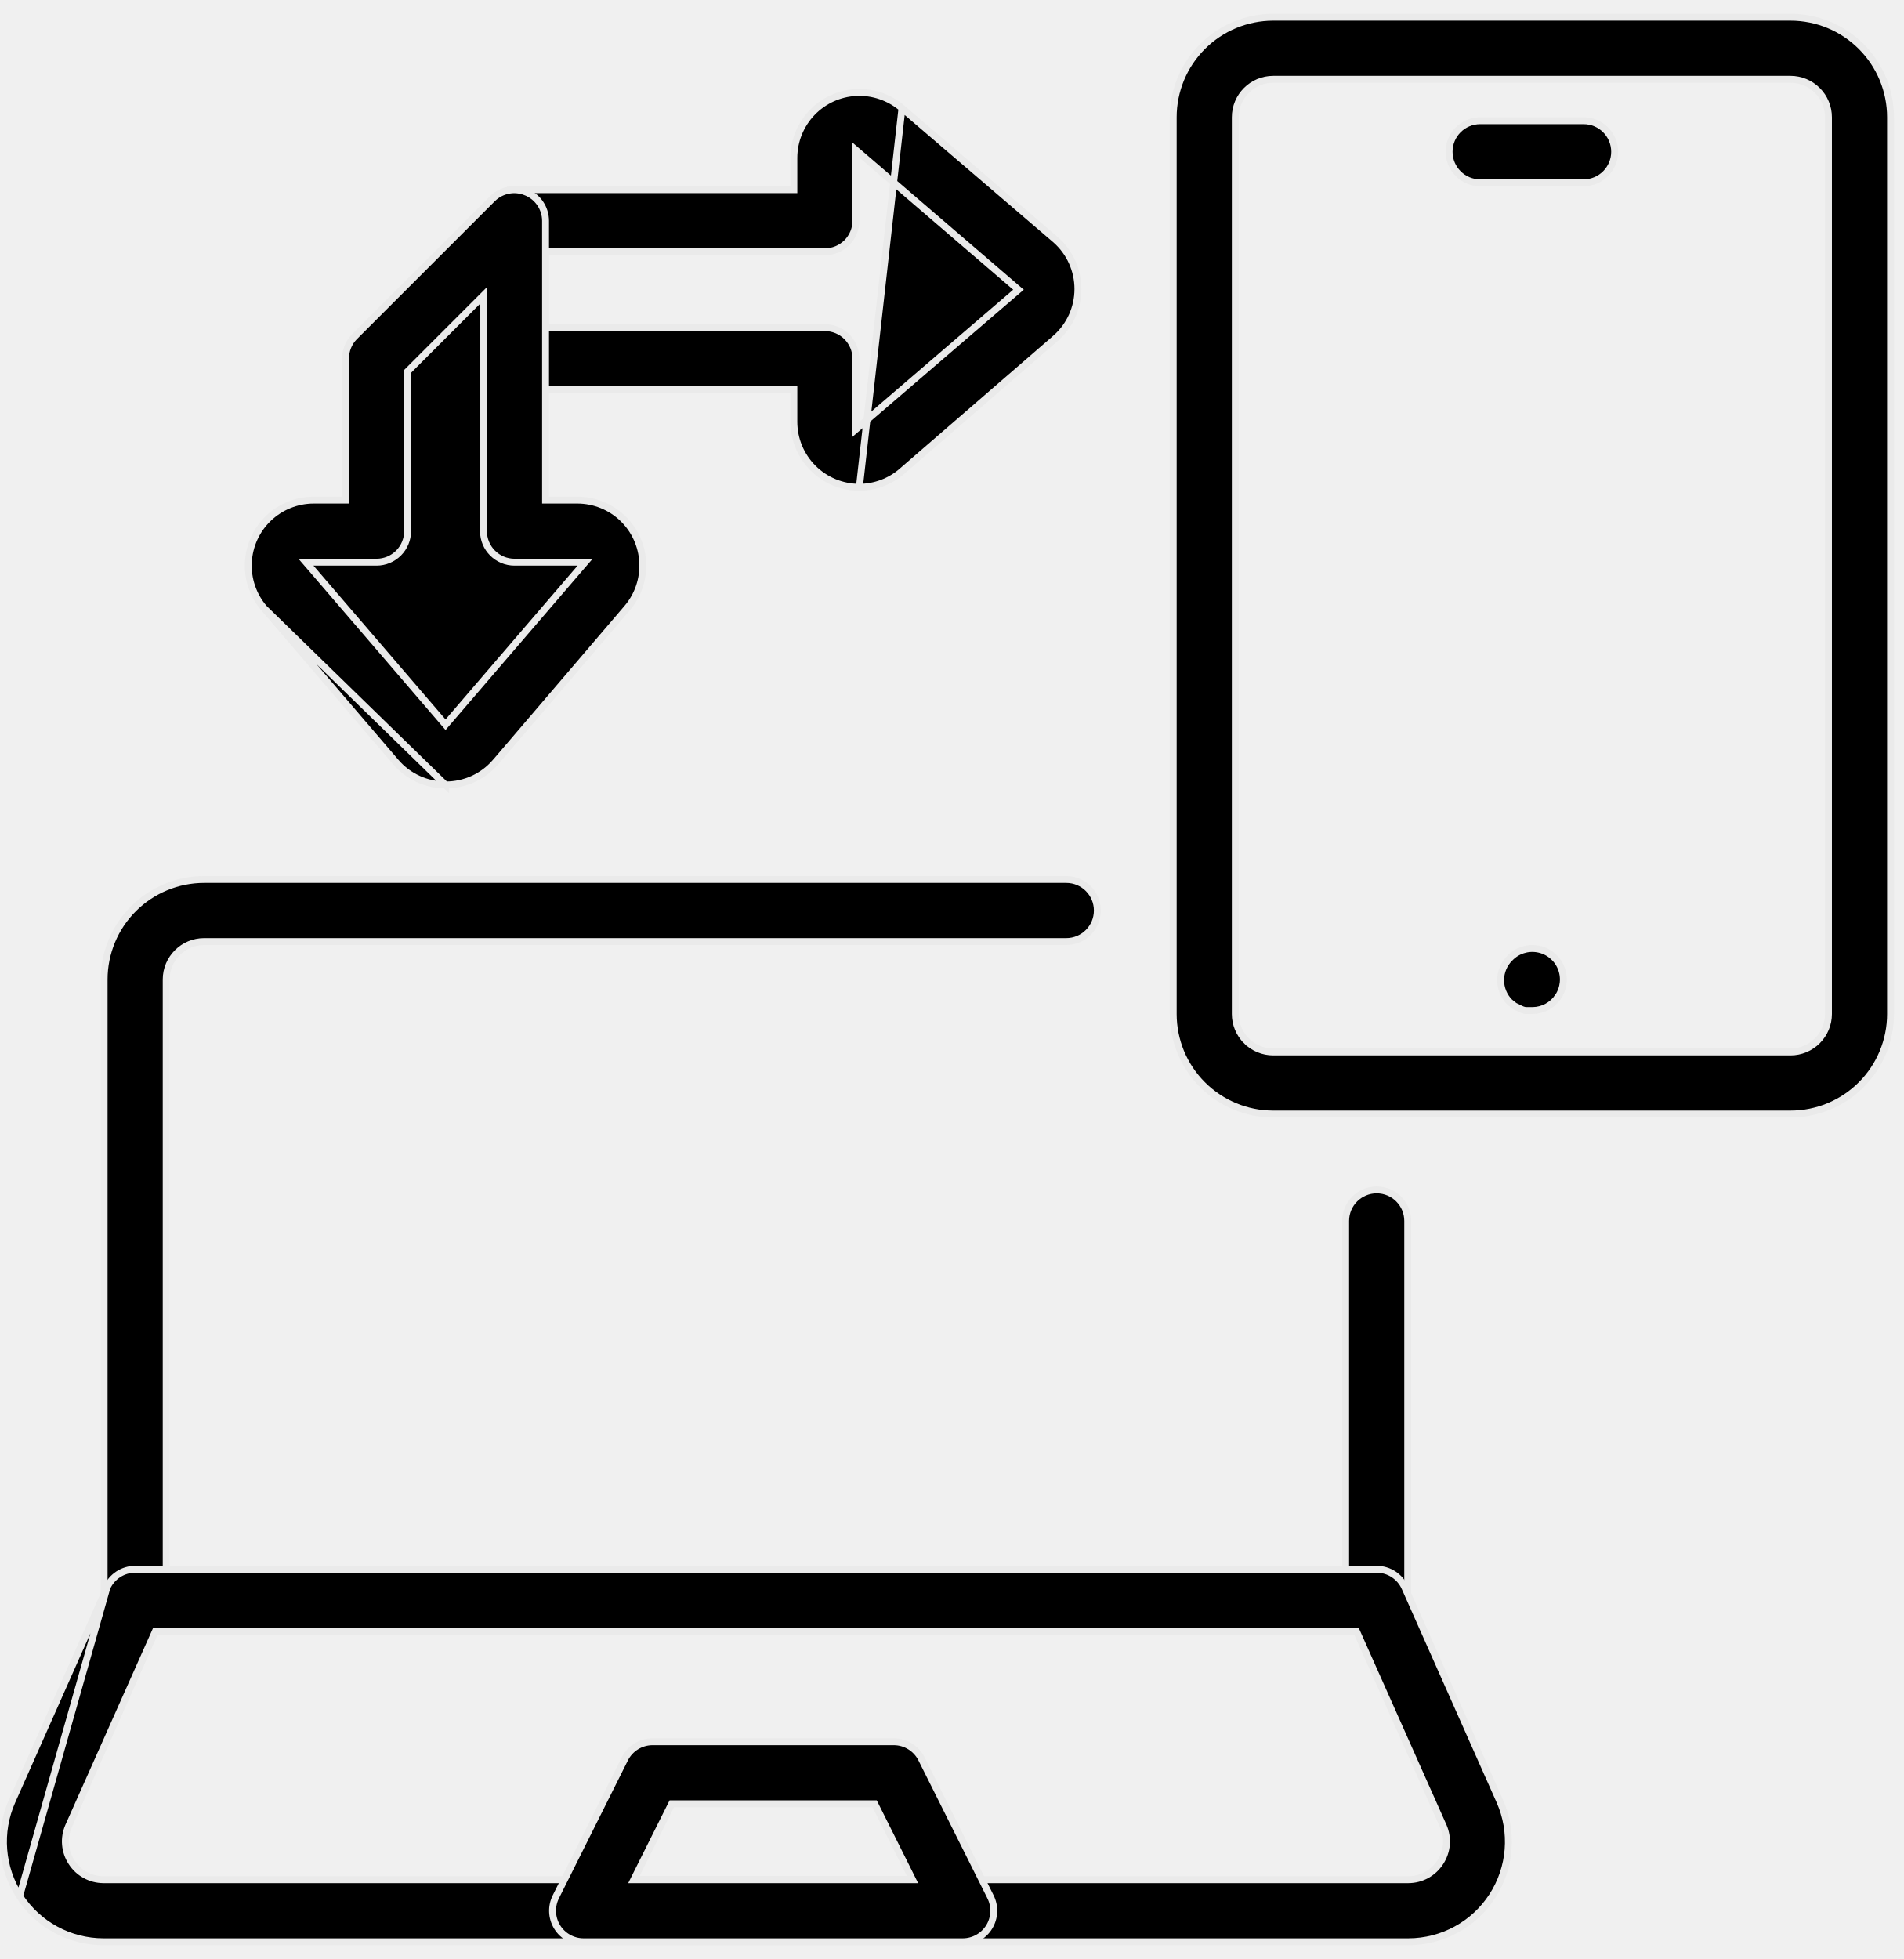
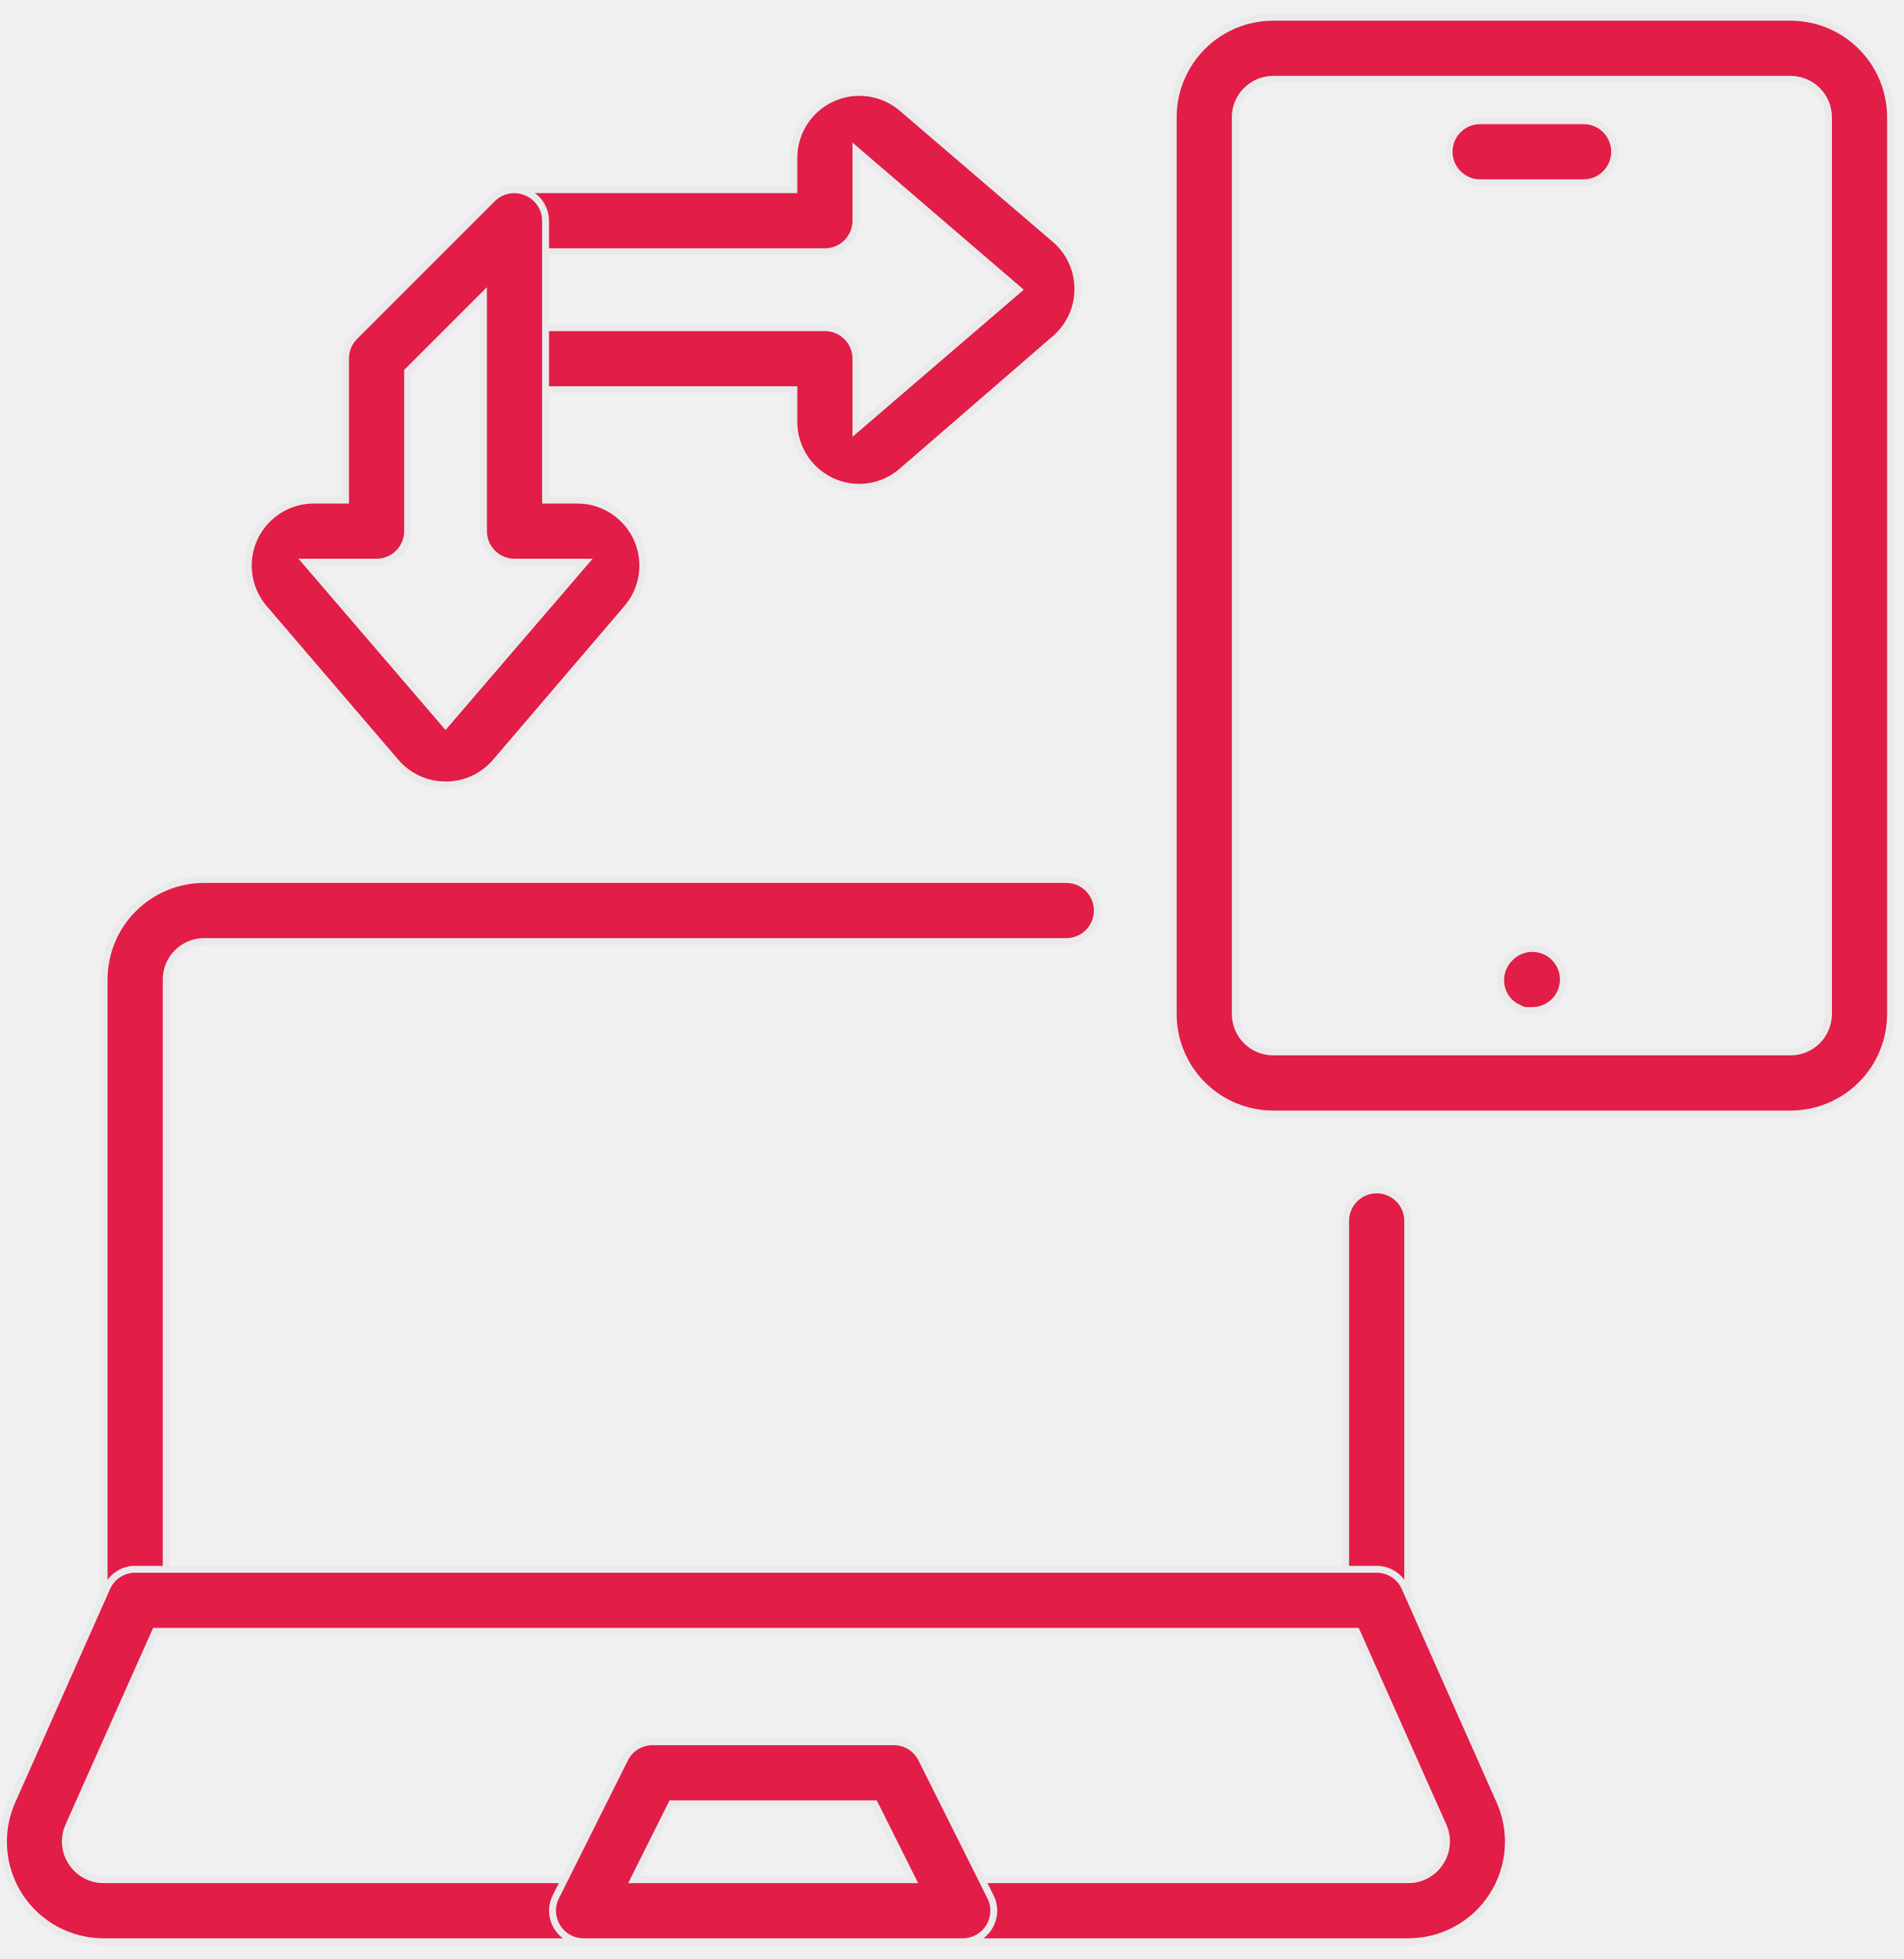
<svg xmlns="http://www.w3.org/2000/svg" width="69" height="71" viewBox="0 0 69 71" fill="none">
-   <path d="M50.694 58.796C50.486 59.004 50.205 59.122 49.911 59.125H49.899H4.899C4.278 59.125 3.774 58.621 3.774 58V35.5C3.774 34.539 4.156 33.616 4.836 32.937C5.515 32.257 6.438 31.875 7.399 31.875H38.649C39.27 31.875 39.774 32.379 39.774 33C39.774 33.621 39.27 34.125 38.649 34.125H7.399C6.64 34.125 6.024 34.741 6.024 35.5V56.75V56.875H6.149H48.649H48.774V56.75V44.25C48.774 43.629 49.278 43.125 49.899 43.125C50.52 43.125 51.024 43.629 51.024 44.25V58C51.024 58.298 50.905 58.585 50.694 58.796Z" fill="black" stroke="#EAEAEA" stroke-width="0.25" />
-   <path d="M3.876 57.539L0.439 65.275L0.438 65.276C-0.061 66.397 0.041 67.695 0.71 68.724L3.876 57.539ZM3.876 57.539L3.876 57.539C4.057 57.136 4.457 56.876 4.899 56.875H49.899C50.341 56.876 50.742 57.136 50.922 57.539C50.922 57.539 50.922 57.539 50.922 57.539L54.36 65.276L54.36 65.276C54.859 66.397 54.757 67.695 54.088 68.724C53.42 69.754 52.276 70.374 51.049 70.375H3.749C3.749 70.375 3.749 70.375 3.749 70.375C2.522 70.374 1.378 69.754 0.71 68.724L3.876 57.539ZM5.712 59.125H5.631L5.598 59.199L2.485 66.187L2.485 66.188C2.298 66.613 2.34 67.104 2.595 67.493C2.847 67.886 3.282 68.124 3.749 68.125H3.749H51.049H51.05C51.517 68.124 51.952 67.886 52.204 67.493C52.459 67.104 52.501 66.613 52.314 66.188L52.314 66.187L49.201 59.199L49.168 59.125H49.087H5.712Z" fill="black" stroke="#EAEAEA" stroke-width="0.25" />
-   <path d="M20.148 68.744L20.148 68.743L22.648 63.744C22.648 63.744 22.648 63.744 22.648 63.744C22.839 63.366 23.226 63.127 23.649 63.125H32.399C32.822 63.127 33.209 63.366 33.4 63.744C33.4 63.744 33.4 63.744 33.4 63.744L35.9 68.743L35.9 68.744C36.075 69.092 36.058 69.506 35.854 69.839C35.65 70.171 35.288 70.374 34.899 70.375C34.899 70.375 34.899 70.375 34.899 70.375H21.149C21.149 70.375 21.149 70.375 21.149 70.375C20.76 70.374 20.398 70.171 20.194 69.839C19.99 69.506 19.973 69.092 20.148 68.744ZM23.062 67.944L22.972 68.125H23.174H32.874H33.076L32.986 67.944L31.736 65.444L31.701 65.375H31.624H24.424H24.347L24.312 65.444L23.062 67.944Z" fill="black" stroke="#EAEAEA" stroke-width="0.25" />
-   <path d="M64.899 40.375H46.149C45.188 40.375 44.265 39.993 43.586 39.313C42.906 38.634 42.524 37.711 42.524 36.75V4.25C42.524 3.289 42.906 2.366 43.586 1.687C44.265 1.007 45.188 0.625 46.149 0.625H64.899C65.86 0.625 66.783 1.007 67.462 1.687C68.142 2.366 68.524 3.289 68.524 4.25V36.75C68.524 37.711 68.142 38.634 67.462 39.313C66.783 39.993 65.86 40.375 64.899 40.375ZM45.176 37.722L45.265 37.634L45.176 37.722C45.434 37.98 45.784 38.125 46.149 38.125H64.899C65.263 38.125 65.613 37.98 65.871 37.722C66.129 37.464 66.274 37.114 66.274 36.75V4.25C66.274 3.885 66.129 3.535 65.871 3.278C65.613 3.02 65.263 2.875 64.899 2.875H46.149C45.389 2.875 44.774 3.491 44.774 4.25V36.75C44.774 37.114 44.919 37.464 45.176 37.722Z" fill="black" stroke="#EAEAEA" stroke-width="0.25" />
-   <path d="M57.399 6.625H53.649C53.028 6.625 52.524 6.121 52.524 5.5C52.524 4.879 53.028 4.375 53.649 4.375H57.399C58.02 4.375 58.524 4.879 58.524 5.5C58.524 6.121 58.02 6.625 57.399 6.625Z" fill="black" stroke="#EAEAEA" stroke-width="0.25" />
-   <path d="M56.473 36.129C56.267 36.435 55.924 36.62 55.557 36.625H55.523H55.285C55.222 36.613 55.161 36.592 55.105 36.563L55.105 36.563L54.891 36.457L54.719 36.319C54.509 36.108 54.391 35.823 54.391 35.525C54.391 35.225 54.511 34.937 54.724 34.726L54.724 34.726L54.727 34.724C54.988 34.449 55.371 34.325 55.744 34.394L55.744 34.394C56.117 34.462 56.431 34.714 56.578 35.065L56.578 35.065C56.725 35.414 56.685 35.814 56.473 36.129L56.577 36.199L56.473 36.129Z" fill="black" stroke="#EAEAEA" stroke-width="0.25" />
-   <path d="M31.148 17.662V17.662C31.716 17.659 32.264 17.453 32.692 17.081L32.692 17.08L38.266 12.256C38.266 12.256 38.266 12.256 38.266 12.255C38.778 11.805 39.07 11.156 39.07 10.475C39.07 9.793 38.778 9.145 38.267 8.694C38.266 8.694 38.266 8.694 38.266 8.693L32.693 3.919L31.148 17.662ZM31.148 17.662C30.519 17.662 29.915 17.412 29.47 16.967C29.024 16.521 28.774 15.917 28.774 15.287V14.25V14.125H28.649H18.649C18.028 14.125 17.524 13.621 17.524 13V8C17.524 7.378 18.028 6.875 18.649 6.875H28.649H28.774V6.75V5.713C28.777 5.105 29.013 4.523 29.432 4.084C29.852 3.645 30.423 3.383 31.03 3.353L31.03 3.353C31.636 3.322 32.231 3.525 32.693 3.919L31.148 17.662ZM19.774 11.75V11.875H19.899H29.899C30.197 11.875 30.484 11.993 30.695 12.204C30.905 12.415 31.024 12.701 31.024 13V15.287V15.559L31.23 15.382L36.805 10.595L36.916 10.5L36.805 10.405L31.23 5.617L31.024 5.44V5.712V8C31.024 8.298 30.905 8.584 30.695 8.795C30.484 9.006 30.197 9.125 29.899 9.125H19.899H19.774V9.25V11.75Z" fill="black" stroke="#EAEAEA" stroke-width="0.25" />
-   <path d="M16.149 28.451L16.149 28.449C15.454 28.449 14.795 28.146 14.344 27.618L14.344 27.618L9.569 22.043L16.149 28.451ZM16.149 28.451L16.149 28.449C16.842 28.452 17.501 28.154 17.954 27.63C17.954 27.63 17.955 27.63 17.955 27.63L22.729 22.043L22.729 22.043C23.124 21.582 23.327 20.987 23.296 20.38L23.296 20.38C23.266 19.774 23.004 19.202 22.565 18.782C22.126 18.363 21.544 18.128 20.936 18.125H19.899H19.774V18V8C19.771 7.546 19.497 7.138 19.076 6.965L19.075 6.965C18.657 6.788 18.173 6.882 17.85 7.201C17.85 7.201 17.85 7.201 17.85 7.201L12.85 12.2C12.85 12.2 12.85 12.2 12.85 12.2C12.639 12.412 12.523 12.7 12.524 12.999L12.524 12.999L12.524 18V18.125H12.399H11.362C10.755 18.128 10.172 18.363 9.733 18.782C9.294 19.202 9.032 19.774 9.002 20.38L9.002 20.38C8.971 20.987 9.174 21.582 9.569 22.043L16.149 28.451ZM11.362 20.375H11.089L11.267 20.581L16.054 26.156L16.149 26.266L16.244 26.156L21.031 20.581L21.209 20.375H20.936H18.649C18.028 20.375 17.524 19.871 17.524 19.25V11.012V10.71L17.311 10.923L14.811 13.423L14.774 13.46V13.512V19.25C14.774 19.548 14.655 19.834 14.445 20.045C14.234 20.256 13.947 20.375 13.649 20.375H11.362Z" fill="black" stroke="#EAEAEA" stroke-width="0.25" />
+   <mask id="path-1-inside-1_3218_852" fill="white">
+     <path d="M49.899 59.25H4.899C4.209 59.25 3.649 58.69 3.649 58V35.5C3.649 34.505 4.044 33.551 4.747 32.848C5.45 32.145 6.405 31.75 7.399 31.75H38.649C39.339 31.75 39.899 32.31 39.899 33C39.899 33.69 39.339 34.25 38.649 34.25H7.399C6.709 34.25 6.149 34.81 6.149 35.5V56.75H48.649V44.25C48.649 43.56 49.209 43 49.899 43C50.589 43 51.149 43.56 51.149 44.25V58C51.149 58.331 51.017 58.65 50.783 58.884C50.548 59.118 50.23 59.25 49.899 59.25L49.899 59.25Z" />
+   </mask>
+   <path d="M49.899 59.25H4.899C4.209 59.25 3.649 58.69 3.649 58V35.5C3.649 34.505 4.044 33.551 4.747 32.848C5.45 32.145 6.405 31.75 7.399 31.75H38.649C39.339 31.75 39.899 32.31 39.899 33C39.899 33.69 39.339 34.25 38.649 34.25H7.399C6.709 34.25 6.149 34.81 6.149 35.5V56.75H48.649V44.25C48.649 43.56 49.209 43 49.899 43C50.589 43 51.149 43.56 51.149 44.25V58C51.149 58.331 51.017 58.65 50.783 58.884C50.548 59.118 50.23 59.25 49.899 59.25L49.899 59.25Z" fill="#e11d48" stroke="#EAEAEA" stroke-width="0.5" mask="url(#path-1-inside-1_3218_852)" />
+   <mask id="path-2-inside-2_3218_852" fill="white">
+     <path d="M51.049 70.5H3.749C2.479 70.499 1.296 69.857 0.605 68.792C-0.086 67.727 -0.192 66.385 0.324 65.225L3.762 57.487V57.488C3.963 57.039 4.408 56.751 4.899 56.75H49.899C50.39 56.751 50.836 57.039 51.036 57.488L54.474 65.225V65.225C54.991 66.385 54.885 67.727 54.193 68.792C53.502 69.857 52.319 70.499 51.049 70.5H51.049ZM5.712 59.25L2.599 66.238C2.429 66.625 2.467 67.071 2.7 67.425C2.929 67.783 3.325 67.999 3.749 68H51.049C51.474 67.999 51.87 67.783 52.099 67.425C52.331 67.071 52.369 66.625 52.2 66.238L49.087 59.25H5.712Z" />
+   </mask>
+   <path d="M51.049 70.5H3.749C2.479 70.499 1.296 69.857 0.605 68.792C-0.086 67.727 -0.192 66.385 0.324 65.225L3.762 57.487V57.488C3.963 57.039 4.408 56.751 4.899 56.75H49.899C50.39 56.751 50.836 57.039 51.036 57.488L54.474 65.225V65.225C54.991 66.385 54.885 67.727 54.193 68.792C53.502 69.857 52.319 70.499 51.049 70.5H51.049ZM5.712 59.25L2.599 66.238C2.429 66.625 2.467 67.071 2.7 67.425C2.929 67.783 3.325 67.999 3.749 68H51.049C51.474 67.999 51.87 67.783 52.099 67.425C52.331 67.071 52.369 66.625 52.2 66.238L49.087 59.25H5.712Z" fill="#e11d48" stroke="#EAEAEA" stroke-width="0.5" mask="url(#path-2-inside-2_3218_852)" />
+   <mask id="path-3-inside-3_3218_852" fill="white">
+     <path d="M34.899 70.5H21.149C20.716 70.499 20.314 70.273 20.088 69.904C19.861 69.535 19.841 69.074 20.036 68.688L22.536 63.688C22.748 63.267 23.179 63.002 23.649 63H32.399C32.87 63.002 33.3 63.267 33.512 63.688L36.012 68.688C36.206 69.074 36.187 69.535 35.96 69.904C35.734 70.273 35.332 70.499 34.899 70.5H34.899ZM23.174 68H32.874L31.624 65.5H24.424L23.174 68Z" />
+   </mask>
+   <path d="M34.899 70.5H21.149C20.716 70.499 20.314 70.273 20.088 69.904C19.861 69.535 19.841 69.074 20.036 68.688L22.536 63.688C22.748 63.267 23.179 63.002 23.649 63H32.399C32.87 63.002 33.3 63.267 33.512 63.688L36.012 68.688C36.206 69.074 36.187 69.535 35.96 69.904C35.734 70.273 35.332 70.499 34.899 70.5H34.899ZM23.174 68H32.874L31.624 65.5H24.424L23.174 68Z" fill="#e11d48" stroke="#EAEAEA" stroke-width="0.5" mask="url(#path-3-inside-3_3218_852)" />
+   <mask id="path-4-inside-4_3218_852" fill="white">
+     <path d="M64.899 40.5H46.149C45.154 40.5 44.2 40.105 43.497 39.402C42.794 38.699 42.399 37.744 42.399 36.75V4.25C42.399 3.256 42.794 2.301 43.497 1.598C44.2 0.895 45.155 0.5 46.149 0.5H64.899C65.893 0.5 66.848 0.895 67.551 1.598C68.254 2.301 68.649 3.256 68.649 4.25V36.75C68.649 37.744 68.254 38.699 67.551 39.402C66.847 40.105 65.893 40.5 64.899 40.5ZM46.149 3C45.459 3 44.899 3.56 44.899 4.25V36.75C44.899 37.081 45.031 37.4 45.265 37.634C45.499 37.868 45.817 38 46.149 38H64.899C65.23 38 65.549 37.868 65.783 37.634C66.017 37.4 66.149 37.081 66.149 36.75V4.25C66.149 3.918 66.017 3.6 65.783 3.366C65.549 3.132 65.23 3 64.899 3H46.149Z" />
+   </mask>
+   <path d="M64.899 40.5H46.149C45.154 40.5 44.2 40.105 43.497 39.402C42.794 38.699 42.399 37.744 42.399 36.75V4.25C42.399 3.256 42.794 2.301 43.497 1.598C44.2 0.895 45.155 0.5 46.149 0.5H64.899C65.893 0.5 66.848 0.895 67.551 1.598C68.254 2.301 68.649 3.256 68.649 4.25V36.75C68.649 37.744 68.254 38.699 67.551 39.402C66.847 40.105 65.893 40.5 64.899 40.5ZM46.149 3C45.459 3 44.899 3.56 44.899 4.25V36.75C44.899 37.081 45.031 37.4 45.265 37.634C45.499 37.868 45.817 38 46.149 38H64.899C65.23 38 65.549 37.868 65.783 37.634C66.017 37.4 66.149 37.081 66.149 36.75V4.25C66.149 3.918 66.017 3.6 65.783 3.366C65.549 3.132 65.23 3 64.899 3H46.149Z" fill="#e11d48" stroke="#EAEAEA" stroke-width="0.5" mask="url(#path-4-inside-4_3218_852)" />
+   <mask id="path-5-inside-5_3218_852" fill="white">
+     <path d="M57.399 6.75H53.649C52.959 6.75 52.399 6.19 52.399 5.5C52.399 4.81 52.959 4.25 53.649 4.25H57.399C58.089 4.25 58.649 4.81 58.649 5.5C58.649 6.19 58.089 6.75 57.399 6.75Z" />
+   </mask>
+   <path d="M57.399 6.75H53.649C52.959 6.75 52.399 6.19 52.399 5.5C52.399 4.81 52.959 4.25 53.649 4.25H57.399C58.089 4.25 58.649 4.81 58.649 5.5C58.649 6.19 58.089 6.75 57.399 6.75Z" fill="#e11d48" stroke="#EAEAEA" stroke-width="0.5" mask="url(#path-5-inside-5_3218_852)" />
+   <mask id="path-6-inside-6_3218_852" fill="white">
+     <path d="M55.523 36.75H55.273C55.195 36.736 55.119 36.711 55.048 36.675L54.824 36.562L54.636 36.412C54.4 36.178 54.266 35.858 54.266 35.525C54.266 35.192 54.4 34.872 54.636 34.637C54.927 34.333 55.352 34.194 55.767 34.271C56.181 34.347 56.529 34.627 56.693 35.016C56.856 35.404 56.812 35.849 56.577 36.199C56.341 36.548 55.945 36.755 55.523 36.75L55.523 36.75Z" />
+   </mask>
+   <path d="M55.523 36.75H55.273C55.195 36.736 55.119 36.711 55.048 36.675L54.824 36.562L54.636 36.412C54.4 36.178 54.266 35.858 54.266 35.525C54.266 35.192 54.4 34.872 54.636 34.637C54.927 34.333 55.352 34.194 55.767 34.271C56.181 34.347 56.529 34.627 56.693 35.016C56.856 35.404 56.812 35.849 56.577 36.199C56.341 36.548 55.945 36.755 55.523 36.75L55.523 36.75Z" fill="#e11d48" stroke="#EAEAEA" stroke-width="0.5" mask="url(#path-6-inside-6_3218_852)" />
+   <mask id="path-7-inside-7_3218_852" fill="white">
+     <path d="M31.149 17.787C30.486 17.787 29.85 17.524 29.381 17.055C28.912 16.586 28.649 15.95 28.649 15.287V14.25H18.649C17.959 14.25 17.399 13.69 17.399 13V8C17.399 7.309 17.959 6.75 18.649 6.75H28.649V5.712C28.652 5.073 28.9 4.46 29.341 3.997C29.783 3.535 30.385 3.26 31.023 3.228C31.662 3.196 32.288 3.409 32.774 3.824L38.349 8.6C38.887 9.075 39.195 9.757 39.195 10.475C39.195 11.192 38.887 11.875 38.349 12.35L32.774 17.175C32.323 17.567 31.747 17.784 31.149 17.787L31.149 17.787ZM19.899 11.75H29.899C30.23 11.75 30.549 11.881 30.783 12.116C31.017 12.35 31.149 12.668 31.149 13V15.287L36.724 10.5L31.149 5.712V8C31.149 8.331 31.017 8.649 30.783 8.884C30.549 9.118 30.23 9.25 29.899 9.25H19.899V11.75Z" />
+   </mask>
+   <path d="M31.149 17.787C30.486 17.787 29.85 17.524 29.381 17.055C28.912 16.586 28.649 15.95 28.649 15.287V14.25H18.649C17.959 14.25 17.399 13.69 17.399 13V8C17.399 7.309 17.959 6.75 18.649 6.75H28.649V5.712C28.652 5.073 28.9 4.46 29.341 3.997C29.783 3.535 30.385 3.26 31.023 3.228C31.662 3.196 32.288 3.409 32.774 3.824L38.349 8.6C38.887 9.075 39.195 9.757 39.195 10.475C39.195 11.192 38.887 11.875 38.349 12.35L32.774 17.175C32.323 17.567 31.747 17.784 31.149 17.787L31.149 17.787ZM19.899 11.75H29.899C30.23 11.75 30.549 11.881 30.783 12.116C31.017 12.35 31.149 12.668 31.149 13V15.287L36.724 10.5L31.149 5.712V8C31.149 8.331 31.017 8.649 30.783 8.884C30.549 9.118 30.23 9.25 29.899 9.25H19.899V11.75Z" fill="#e11d48" stroke="#EAEAEA" stroke-width="0.5" mask="url(#path-7-inside-7_3218_852)" />
+   <mask id="path-8-inside-8_3218_852" fill="white">
+     <path d="M16.149 28.574C15.418 28.574 14.724 28.255 14.249 27.699L9.474 22.125C9.059 21.639 8.845 21.012 8.877 20.374C8.909 19.735 9.185 19.134 9.647 18.692C10.109 18.251 10.722 18.003 11.362 18H12.399V12.999C12.397 12.668 12.527 12.348 12.762 12.112L17.762 7.112C18.121 6.757 18.659 6.654 19.124 6.849C19.591 7.041 19.896 7.495 19.899 7.999V18H20.936C21.576 18.003 22.189 18.251 22.651 18.692C23.113 19.134 23.389 19.736 23.421 20.374C23.453 21.012 23.239 21.639 22.824 22.125L18.049 27.712C17.571 28.263 16.878 28.578 16.149 28.574L16.149 28.574ZM11.362 20.5L16.149 26.074L20.936 20.5H18.649C17.959 20.5 17.399 19.94 17.399 19.25V11.012L14.899 13.512V19.25C14.899 19.581 14.767 19.899 14.533 20.133C14.299 20.368 13.98 20.5 13.649 20.5H11.362Z" />
+   </mask>
+   <path d="M16.149 28.574C15.418 28.574 14.724 28.255 14.249 27.699L9.474 22.125C9.059 21.639 8.845 21.012 8.877 20.374C8.909 19.735 9.185 19.134 9.647 18.692C10.109 18.251 10.722 18.003 11.362 18H12.399V12.999C12.397 12.668 12.527 12.348 12.762 12.112L17.762 7.112C18.121 6.757 18.659 6.654 19.124 6.849C19.591 7.041 19.896 7.495 19.899 7.999V18H20.936C21.576 18.003 22.189 18.251 22.651 18.692C23.113 19.134 23.389 19.736 23.421 20.374C23.453 21.012 23.239 21.639 22.824 22.125L18.049 27.712C17.571 28.263 16.878 28.578 16.149 28.574L16.149 28.574ZM11.362 20.5L16.149 26.074L20.936 20.5H18.649C17.959 20.5 17.399 19.94 17.399 19.25V11.012L14.899 13.512V19.25C14.899 19.581 14.767 19.899 14.533 20.133C14.299 20.368 13.98 20.5 13.649 20.5H11.362Z" fill="#e11d48" stroke="#EAEAEA" stroke-width="0.5" mask="url(#path-8-inside-8_3218_852)" />
</svg>
